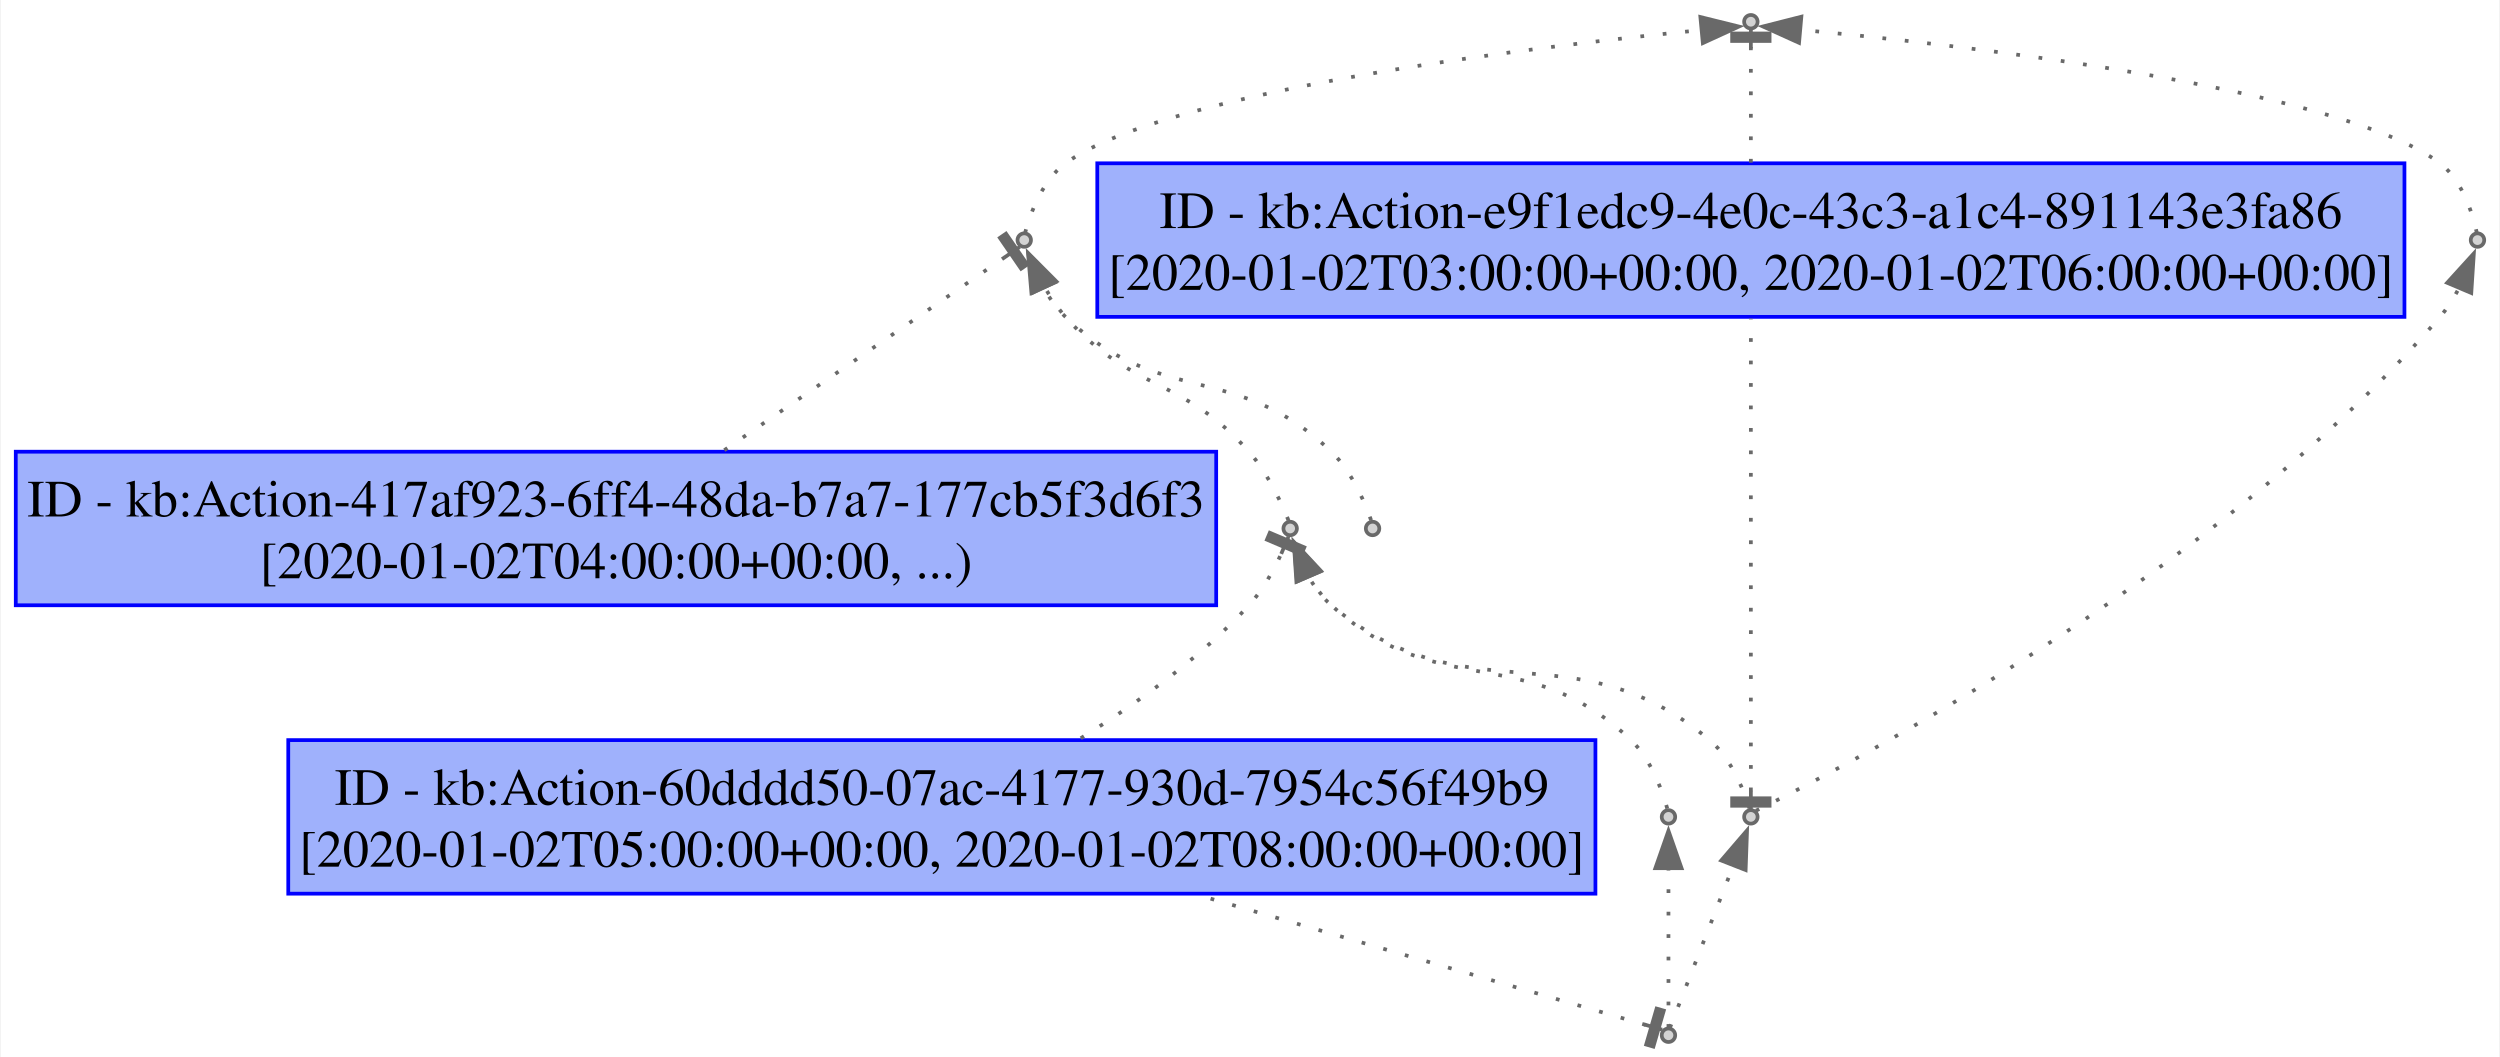
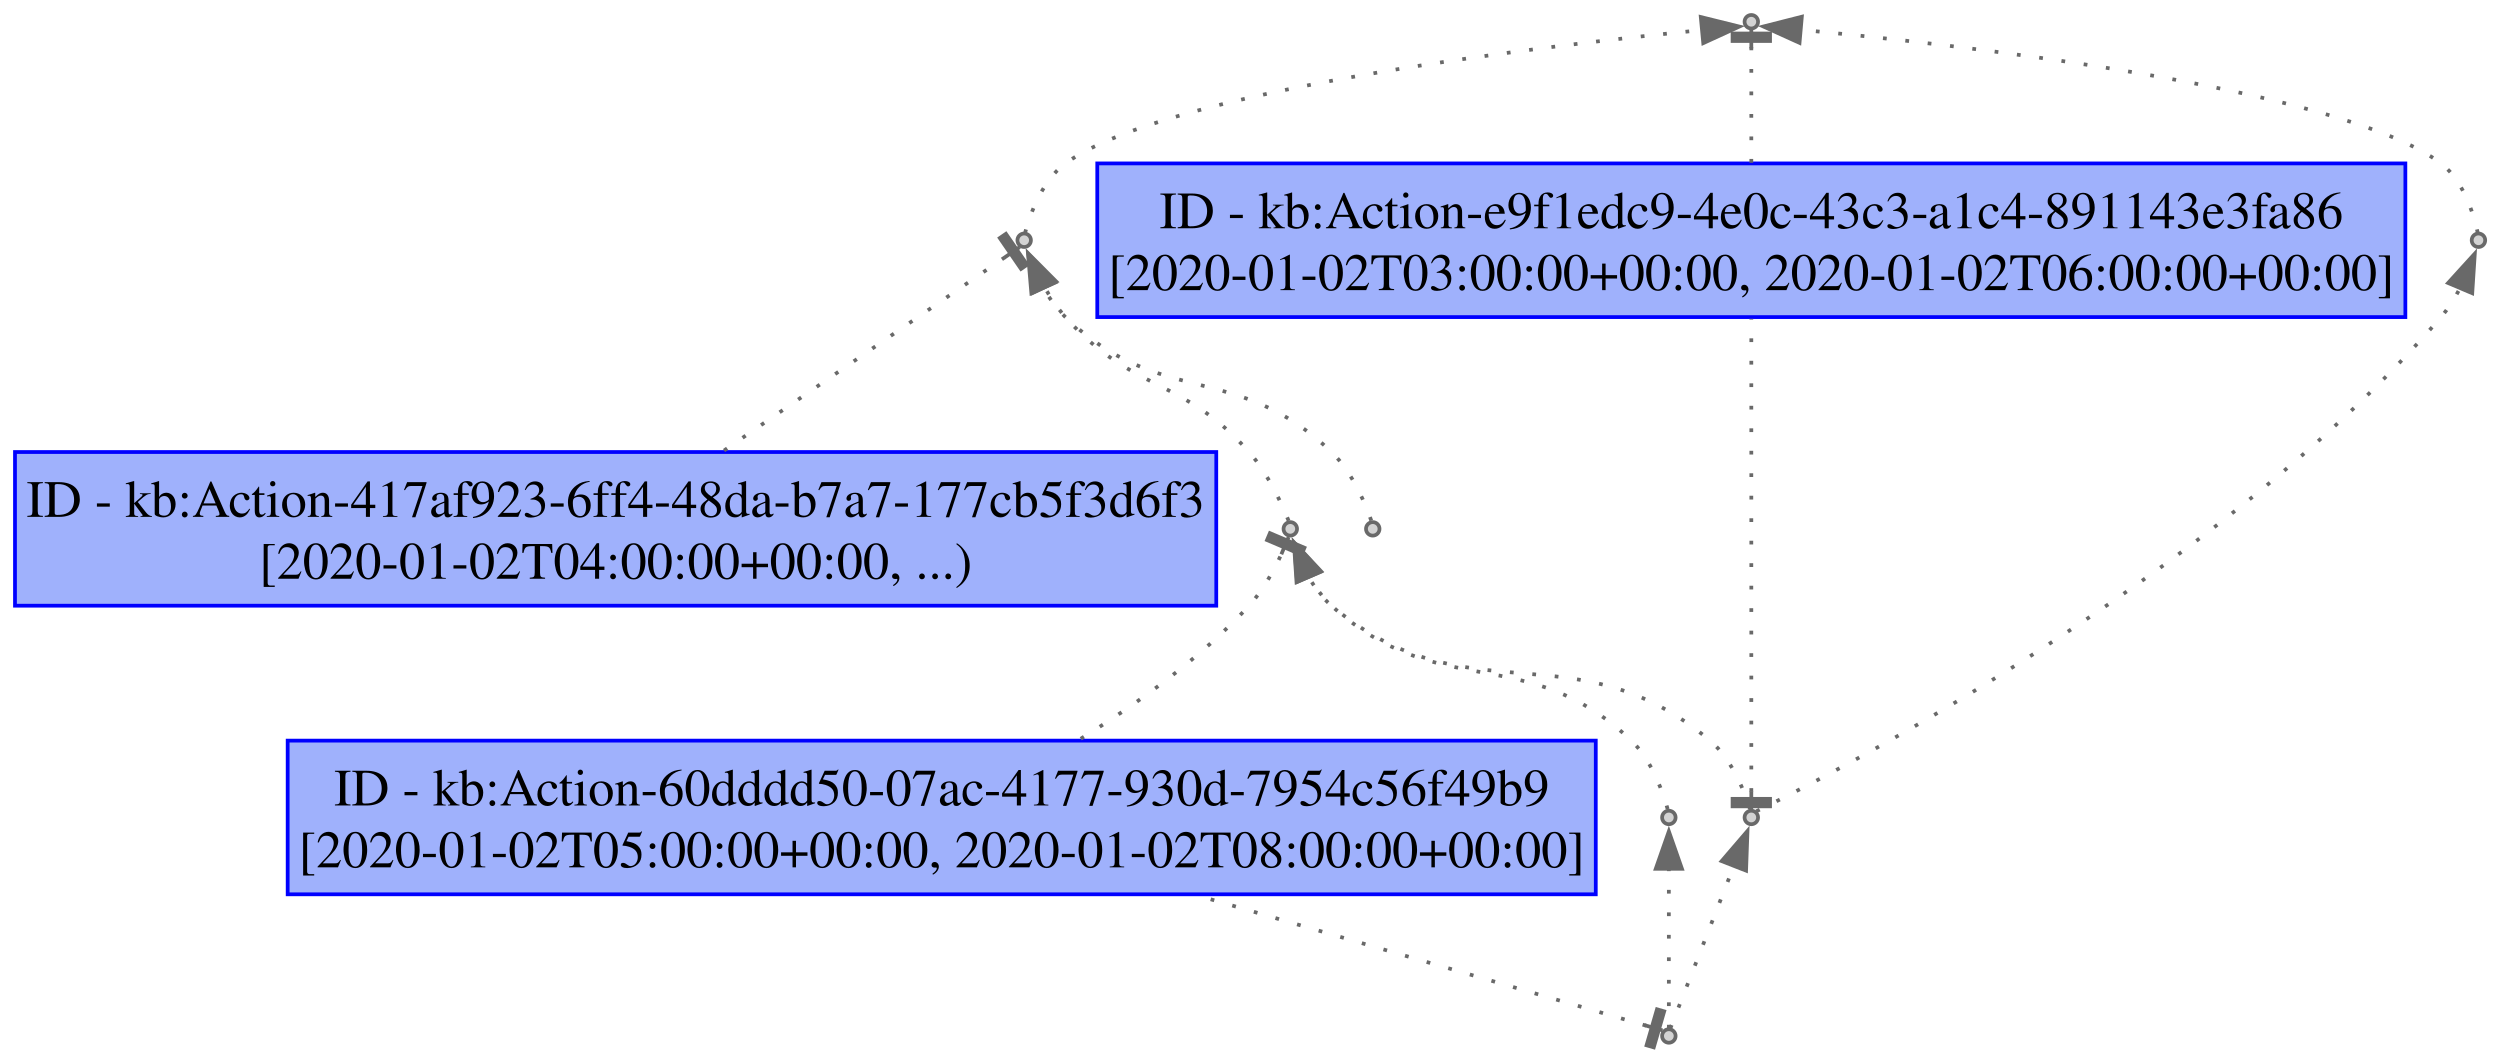
- <svg xmlns="http://www.w3.org/2000/svg" xmlns:xlink="http://www.w3.org/1999/xlink" width="667pt" height="282pt" viewBox="0.00 0.00 667.05 282.20">
+ <svg xmlns="http://www.w3.org/2000/svg" xmlns:xlink="http://www.w3.org/1999/xlink" width="667pt" height="282pt" viewBox="0.00 0.00 667.00 282.00">
  <g id="graph0" class="graph" transform="scale(1 1) rotate(0) translate(4 278.2)">
    <polygon fill="white" stroke="none" points="-4,4 -4,-278.2 663.05,-278.2 663.05,4 -4,4" />
    <g id="node1" class="node">
      <g id="a_node1">
        <a xlink:title="ID - urn:example:Action-417af923-6ff4-48da-b7a7-177cb5f3d6f3">
          <polygon fill="#9fb1fc" stroke="#0000ff" points="320.5,-157.6 0,-157.6 0,-116.6 320.5,-116.6 320.5,-157.6" />
-           <text text-anchor="middle" x="160.25" y="-140.3" font-family="Times,serif" font-size="14.00">ID - kb:Action-417af923-6ff4-48da-b7a7-177cb5f3d6f3</text>
-           <text text-anchor="middle" x="160.25" y="-123.8" font-family="Times,serif" font-size="14.00">[2020-01-02T04:00:00+00:00, ...)</text>
+           <text xml:space="preserve" text-anchor="middle" x="160.25" y="-140.3" font-family="Times,serif" font-size="14.00">ID - kb:Action-417af923-6ff4-48da-b7a7-177cb5f3d6f3</text>
+           <text xml:space="preserve" text-anchor="middle" x="160.25" y="-123.8" font-family="Times,serif" font-size="14.00">[2020-01-02T04:00:00+00:00, ...)</text>
        </a>
      </g>
    </g>
    <g id="node7" class="node">
      <g id="a_node7">
        <a xlink:title="ID - urn:example:Start-adfc2e9d-7cbc-52a5-abb6-17ffec3657cc&#10;&#10;2020-01-02T04:00:00+00:00&#10;&#10;Start of urn:example:Action-417af923-6ff4-48da-b7a7-177cb5f3d6f3">
          <ellipse fill="lightgray" stroke="dimgray" cx="269.25" cy="-214.1" rx="1.8" ry="1.8" />
        </a>
      </g>
    </g>
    <g id="edge7" class="edge">
      <path fill="none" stroke="dimgray" stroke-dasharray="1,5" d="M189.17,-158C215.01,-175.78 250.76,-200.38 264.02,-209.5" />
      <polygon fill="dimgray" stroke="dimgray" points="270.05,-207.58 264.38,-215.82 262.74,-214.69 268.41,-206.45 270.05,-207.58" />
      <polyline fill="none" stroke="dimgray" points="268.04,-212.27 263.92,-209.43" />
    </g>
    <g id="node2" class="node">
      <g id="a_node2">
        <a xlink:title="ID - urn:example:Action-60dddd50-07ac-4177-930d-7954c56f49b9">
          <polygon fill="#9fb1fc" stroke="#0000ff" points="421.75,-80.6 72.75,-80.6 72.75,-39.6 421.75,-39.6 421.75,-80.6" />
-           <text text-anchor="middle" x="247.25" y="-63.3" font-family="Times,serif" font-size="14.00">ID - kb:Action-60dddd50-07ac-4177-930d-7954c56f49b9</text>
-           <text text-anchor="middle" x="247.25" y="-46.8" font-family="Times,serif" font-size="14.00">[2020-01-02T05:00:00+00:00, 2020-01-02T08:00:00+00:00]</text>
+           <text xml:space="preserve" text-anchor="middle" x="247.25" y="-63.3" font-family="Times,serif" font-size="14.00">ID - kb:Action-60dddd50-07ac-4177-930d-7954c56f49b9</text>
+           <text xml:space="preserve" text-anchor="middle" x="247.25" y="-46.8" font-family="Times,serif" font-size="14.00">[2020-01-02T05:00:00+00:00, 2020-01-02T08:00:00+00:00]</text>
        </a>
      </g>
    </g>
    <g id="node8" class="node">
      <g id="a_node8">
        <a xlink:title="ID - urn:example:Start-c99941dc-5be0-5095-a74d-f85359f6c869&#10;&#10;2020-01-02T05:00:00+00:00&#10;&#10;Start of urn:example:Action-60dddd50-07ac-4177-930d-7954c56f49b9">
          <ellipse fill="lightgray" stroke="dimgray" cx="340.25" cy="-137.1" rx="1.8" ry="1.8" />
        </a>
      </g>
    </g>
    <g id="edge10" class="edge">
      <path fill="none" stroke="dimgray" stroke-dasharray="1,5" d="M284.34,-81.1C299.49,-90.49 316.43,-102.7 329.25,-116.6 333.02,-120.69 336.01,-126.29 337.91,-130.44" />
      <polygon fill="dimgray" stroke="dimgray" points="344.03,-132.06 334.82,-135.96 334.04,-134.11 343.25,-130.21 344.03,-132.06" />
      <polyline fill="none" stroke="dimgray" points="339.81,-134.93 337.86,-130.32" />
    </g>
    <g id="node3" class="node">
      <g id="a_node3">
        <a xlink:title="ID - urn:example:Action-e9f1edc9-4e0c-43c3-a1c4-891143e3fa86">
          <polygon fill="#9fb1fc" stroke="#0000ff" points="637.75,-234.6 288.75,-234.6 288.75,-193.6 637.75,-193.6 637.75,-234.6" />
-           <text text-anchor="middle" x="463.25" y="-217.3" font-family="Times,serif" font-size="14.00">ID - kb:Action-e9f1edc9-4e0c-43c3-a1c4-891143e3fa86</text>
-           <text text-anchor="middle" x="463.25" y="-200.8" font-family="Times,serif" font-size="14.00">[2020-01-02T03:00:00+00:00, 2020-01-02T06:00:00+00:00]</text>
+           <text xml:space="preserve" text-anchor="middle" x="463.25" y="-217.3" font-family="Times,serif" font-size="14.00">ID - kb:Action-e9f1edc9-4e0c-43c3-a1c4-891143e3fa86</text>
+           <text xml:space="preserve" text-anchor="middle" x="463.25" y="-200.8" font-family="Times,serif" font-size="14.00">[2020-01-02T03:00:00+00:00, 2020-01-02T06:00:00+00:00]</text>
        </a>
      </g>
    </g>
    <g id="node6" class="node">
      <g id="a_node6">
        <a xlink:title="ID - urn:example:Start-30a5ef5a-e33f-5a68-8ce1-946dfb30eb37&#10;&#10;2020-01-02T03:00:00+00:00&#10;&#10;Start of urn:example:Action-e9f1edc9-4e0c-43c3-a1c4-891143e3fa86">
          <ellipse fill="lightgray" stroke="dimgray" cx="463.25" cy="-272.4" rx="1.8" ry="1.8" />
        </a>
      </g>
    </g>
    <g id="edge4" class="edge">
      <path fill="none" stroke="dimgray" stroke-dasharray="1,5" d="M463.25,-234.79C463.25,-245.69 463.25,-258.46 463.25,-265.67" />
      <polygon fill="dimgray" stroke="dimgray" points="468.25,-269.26 458.25,-269.26 458.25,-267.26 468.25,-267.26 468.25,-269.26" />
      <polyline fill="none" stroke="dimgray" points="463.25,-270.26 463.25,-265.26" />
    </g>
    <g id="node4" class="node">
      <g id="a_node4">
        <a xlink:title="ID - urn:example:End-50346631-166c-5588-b8ec-170c9037a028&#10;&#10;2020-01-02T06:00:00+00:00&#10;&#10;End of urn:example:Action-e9f1edc9-4e0c-43c3-a1c4-891143e3fa86">
          <ellipse fill="lightgray" stroke="dimgray" cx="463.25" cy="-60.1" rx="1.8" ry="1.8" />
        </a>
      </g>
    </g>
    <g id="edge2" class="edge">
      <path fill="none" stroke="dimgray" stroke-dasharray="1,5" d="M463.25,-66.93C463.25,-87.62 463.25,-158.18 463.25,-193.14" />
      <polygon fill="dimgray" stroke="dimgray" points="458.25,-63.07 468.25,-63.07 468.25,-65.07 458.25,-65.07 458.25,-63.07" />
      <polyline fill="none" stroke="dimgray" points="463.25,-62.07 463.25,-67.07" />
    </g>
    <g id="edge11" class="edge">
      <path fill="none" stroke="dimgray" stroke-dasharray="1,5" d="M462.89,-62.35C461.83,-65.77 458.43,-75.39 452.25,-80.6 415.79,-111.29 387.71,-85.91 351.25,-116.6 348.74,-118.72 346.69,-121.56 345.06,-124.42" />
      <polygon fill="dimgray" stroke="dimgray" points="341.91,-122.89 341.21,-133.46 348.35,-125.63 341.91,-122.89" />
    </g>
    <g id="node9" class="node">
      <g id="a_node9">
        <a xlink:title="ID - urn:example:Usage-4624f76f-9b3e-5d12-86cd-4ca7478378e1&#10;&#10;Usage of http://www.w3.org/ns/prov#EmptyCollection in urn:example:Action-e9f1edc9-4e0c-43c3-a1c4-891143e3fa86">
          <ellipse fill="lightgray" stroke="dimgray" cx="657.25" cy="-214.1" rx="1.8" ry="1.8" />
        </a>
      </g>
    </g>
    <g id="edge13" class="edge">
      <path fill="none" stroke="dimgray" stroke-dasharray="1,5" d="M464.59,-61.75C477.83,-68.19 585.65,-121.97 647.25,-193.6 649.27,-195.94 651.01,-198.76 652.45,-201.52" />
      <polygon fill="dimgray" stroke="dimgray" points="649.15,-202.7 656.28,-210.54 655.59,-199.97 649.15,-202.7" />
    </g>
    <g id="node5" class="node">
      <g id="a_node5">
        <a xlink:title="ID - urn:example:End-cab73892-7636-54b4-afad-bc815a6578ae&#10;&#10;2020-01-02T08:00:00+00:00&#10;&#10;End of urn:example:Action-60dddd50-07ac-4177-930d-7954c56f49b9">
          <ellipse fill="lightgray" stroke="dimgray" cx="441.25" cy="-1.8" rx="1.8" ry="1.8" />
        </a>
      </g>
    </g>
    <g id="edge1" class="edge">
      <path fill="none" stroke="dimgray" stroke-dasharray="1,5" d="M435.21,-4.55C417.14,-9.8 361.92,-25.82 315.98,-39.15" />
      <polygon fill="dimgray" stroke="dimgray" points="437.22,1.24 440.01,-8.37 438.09,-8.92 435.3,0.68 437.22,1.24" />
      <polyline fill="none" stroke="dimgray" points="439.57,-3.29 434.77,-4.68" />
    </g>
    <g id="edge3" class="edge">
      <path fill="none" stroke="dimgray" stroke-dasharray="1,5" d="M441.63,-3.78C443.62,-8.86 452.89,-32.59 458.63,-47.27" />
      <polygon fill="dimgray" stroke="dimgray" points="455.33,-48.46 462.23,-56.5 461.85,-45.91 455.33,-48.46" />
    </g>
    <g id="node11" class="node">
      <g id="a_node11">
        <a xlink:title="ID - urn:example:Usage-e69707d1-9c7b-5b1a-9801-8e4e3dc56dbb&#10;&#10;Usage of http://www.w3.org/ns/prov#EmptyCollection in urn:example:Action-60dddd50-07ac-4177-930d-7954c56f49b9">
          <ellipse fill="lightgray" stroke="dimgray" cx="441.25" cy="-60.1" rx="1.8" ry="1.8" />
        </a>
      </g>
    </g>
    <g id="edge14" class="edge">
      <path fill="none" stroke="dimgray" stroke-dasharray="1,5" d="M441.25,-3.78C441.25,-8.81 441.25,-32.1 441.25,-46.81" />
      <polygon fill="dimgray" stroke="dimgray" points="437.75,-46.4 441.25,-56.4 444.75,-46.4 437.75,-46.4" />
    </g>
    <g id="edge5" class="edge">
      <path fill="none" stroke="dimgray" stroke-dasharray="1,5" d="M269.47,-216.02C270.3,-219.18 273.46,-229.67 280.25,-234.6 307.79,-254.59 413.29,-266.55 450.31,-270.2" />
      <polygon fill="dimgray" stroke="dimgray" points="449.77,-273.66 460.06,-271.11 450.43,-266.69 449.77,-273.66" />
    </g>
    <g id="edge8" class="edge">
      <path fill="none" stroke="dimgray" stroke-dasharray="1,5" d="M339.8,-139.26C338.52,-142.46 334.61,-151.55 329.25,-157.6 311.32,-177.82 298.18,-173.38 280.25,-193.6 278.07,-196.06 276.13,-199.02 274.51,-201.88" />
      <polygon fill="dimgray" stroke="dimgray" points="271.51,-200.04 270.35,-210.57 277.83,-203.06 271.51,-200.04" />
    </g>
    <g id="edge6" class="edge">
      <path fill="none" stroke="dimgray" stroke-dasharray="1,5" d="M657.07,-216.02C656.42,-219.17 653.81,-229.65 647.25,-234.6 619.96,-255.22 513.63,-266.77 476.29,-270.26" />
      <polygon fill="dimgray" stroke="dimgray" points="476.11,-266.76 466.46,-271.13 476.73,-273.74 476.11,-266.76" />
    </g>
    <g id="node10" class="node">
      <g id="a_node10">
        <a xlink:title="ID - urn:example:Usage-6078c8f2-d117-534a-a690-599d836f6093&#10;&#10;Usage of http://www.w3.org/ns/prov#EmptyCollection in urn:example:Action-417af923-6ff4-48da-b7a7-177cb5f3d6f3">
          <ellipse fill="lightgray" stroke="dimgray" cx="362.25" cy="-137.1" rx="1.8" ry="1.8" />
        </a>
      </g>
    </g>
    <g id="edge9" class="edge">
      <path fill="none" stroke="dimgray" stroke-dasharray="1,5" d="M361.85,-139.31C360.7,-142.63 357.09,-152.01 351.25,-157.6 325.68,-182.06 305.82,-169.14 280.25,-193.6 277.88,-195.87 275.87,-198.77 274.25,-201.63" />
      <polygon fill="dimgray" stroke="dimgray" points="271.17,-199.95 270.27,-210.51 277.55,-202.82 271.17,-199.95" />
    </g>
    <g id="edge12" class="edge">
      <path fill="none" stroke="dimgray" stroke-dasharray="1,5" d="M440.93,-62.32C440,-65.68 436.99,-75.15 431.25,-80.6 402.99,-107.46 380.04,-90.31 351.25,-116.6 348.82,-118.81 346.8,-121.69 345.18,-124.55" />
      <polygon fill="dimgray" stroke="dimgray" points="342.07,-122.93 341.25,-133.49 348.48,-125.75 342.07,-122.93" />
    </g>
  </g>
</svg>
